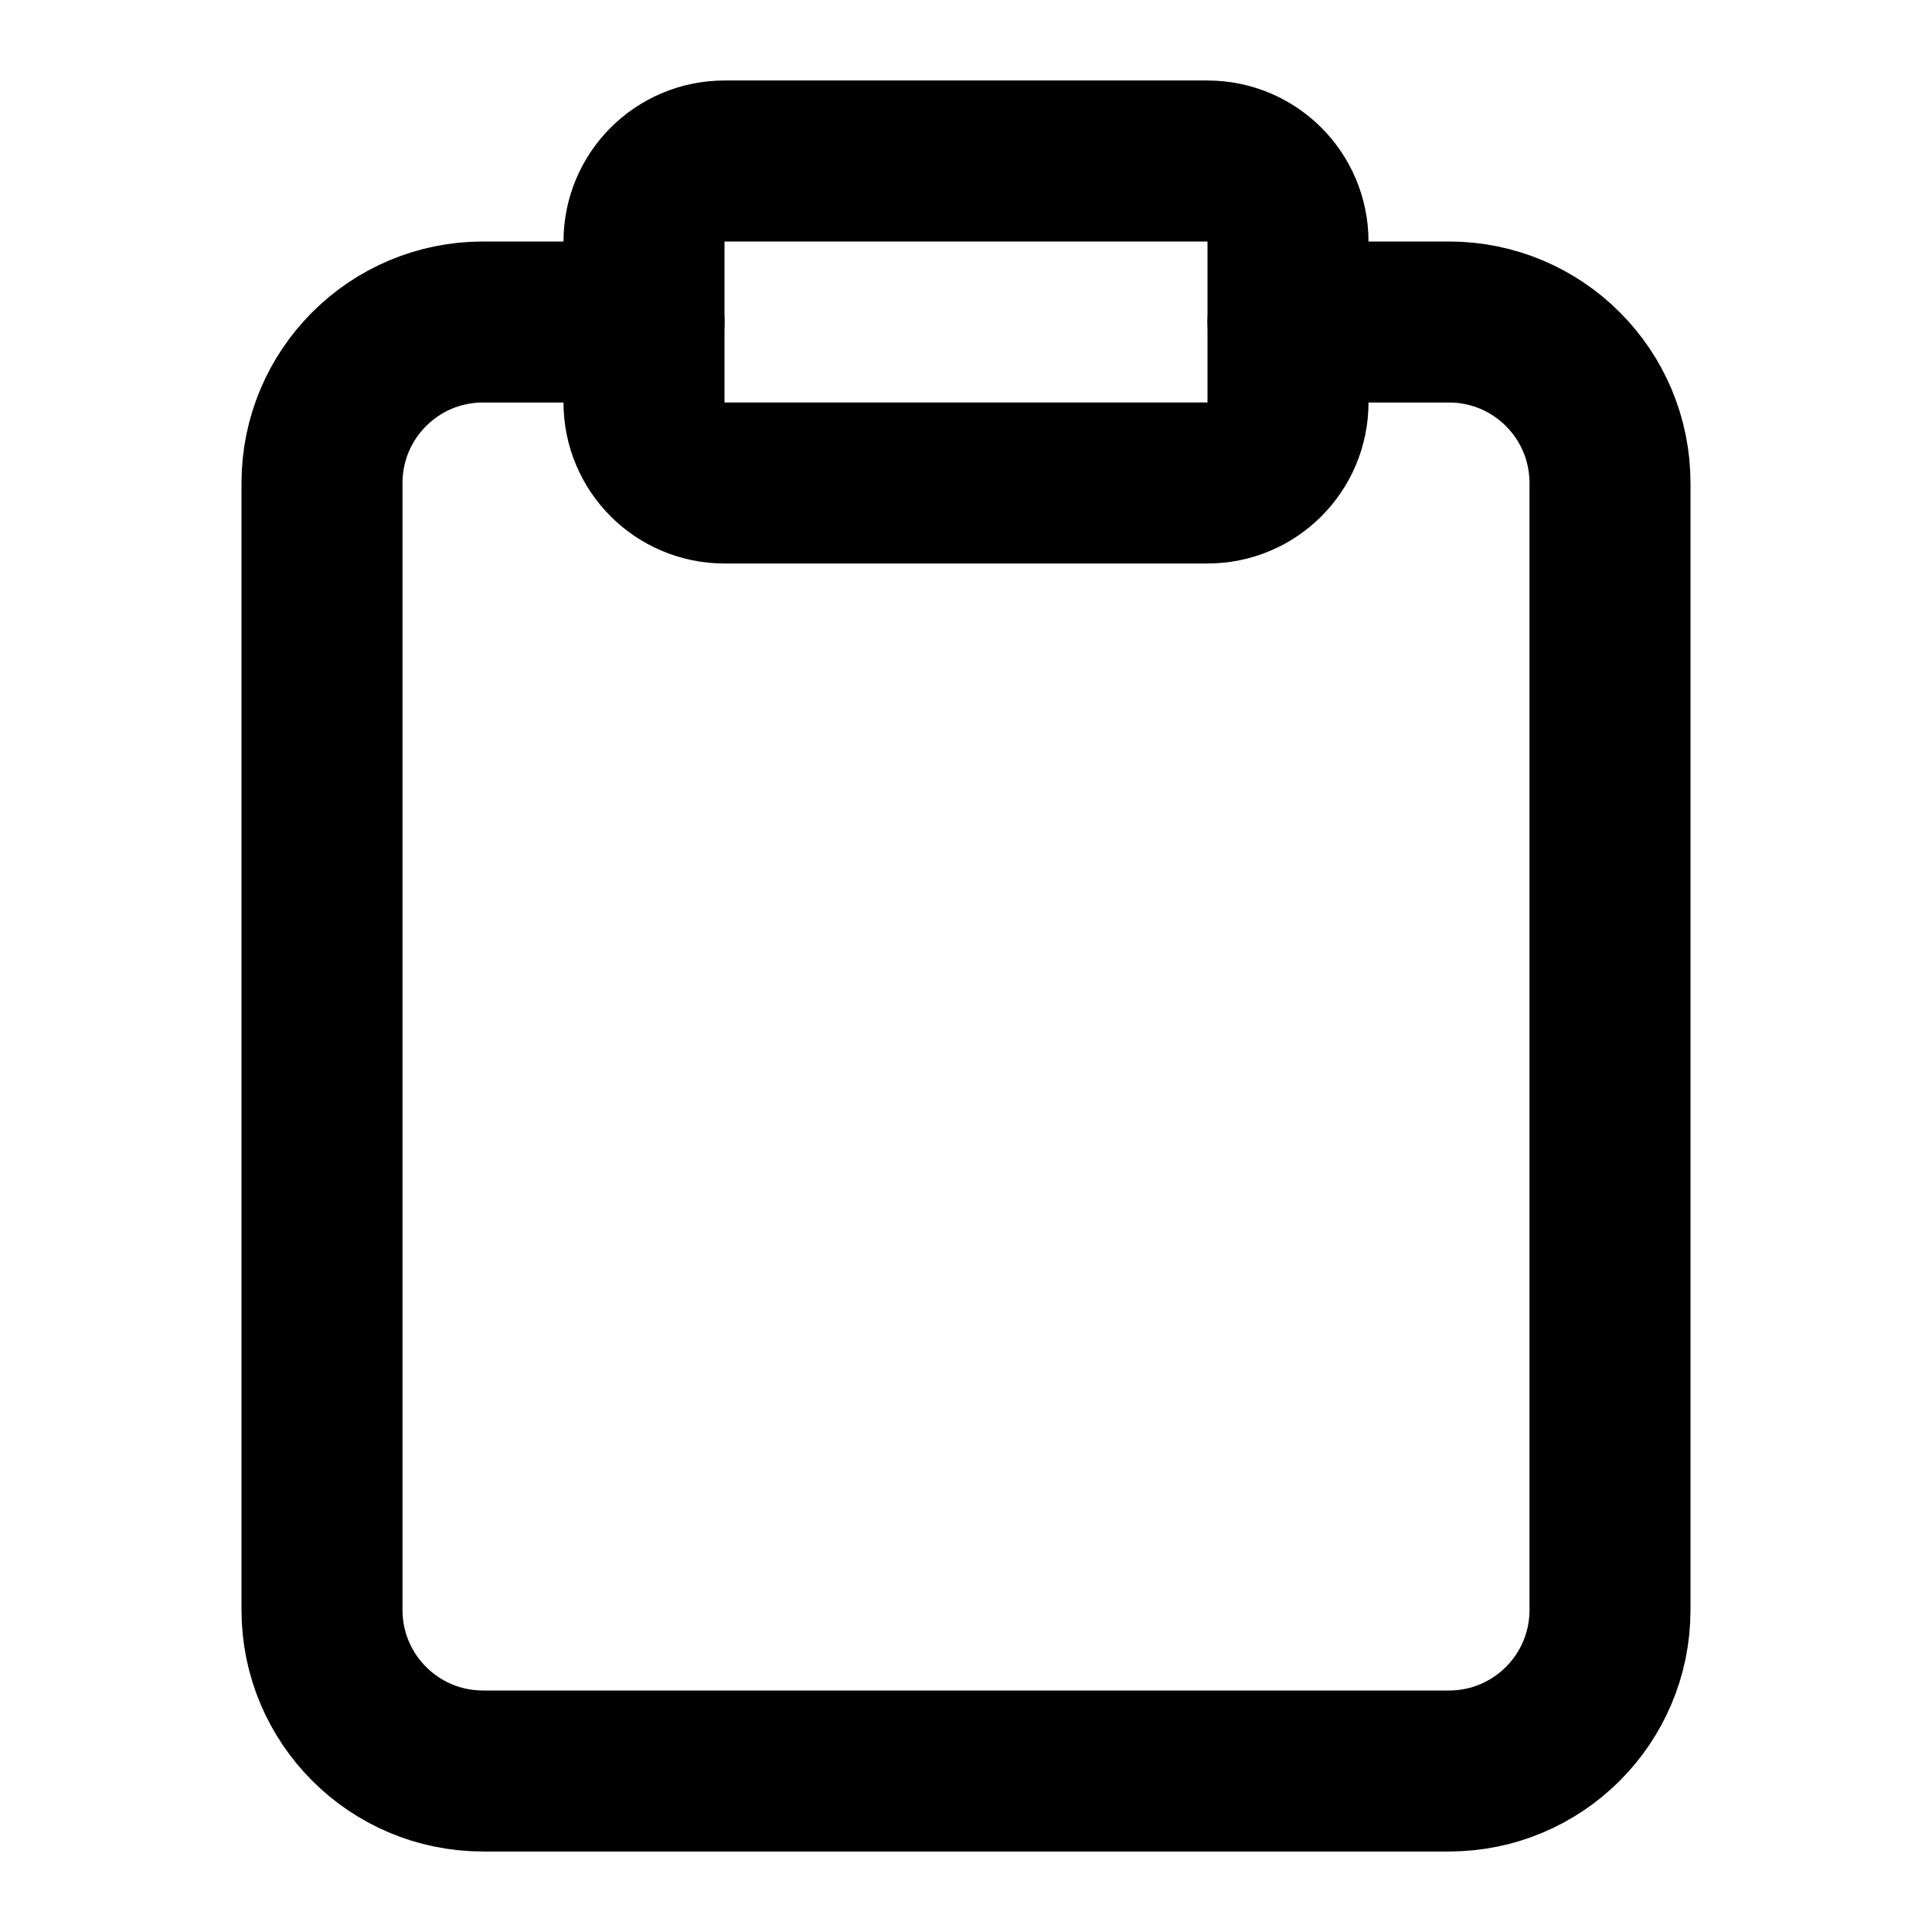
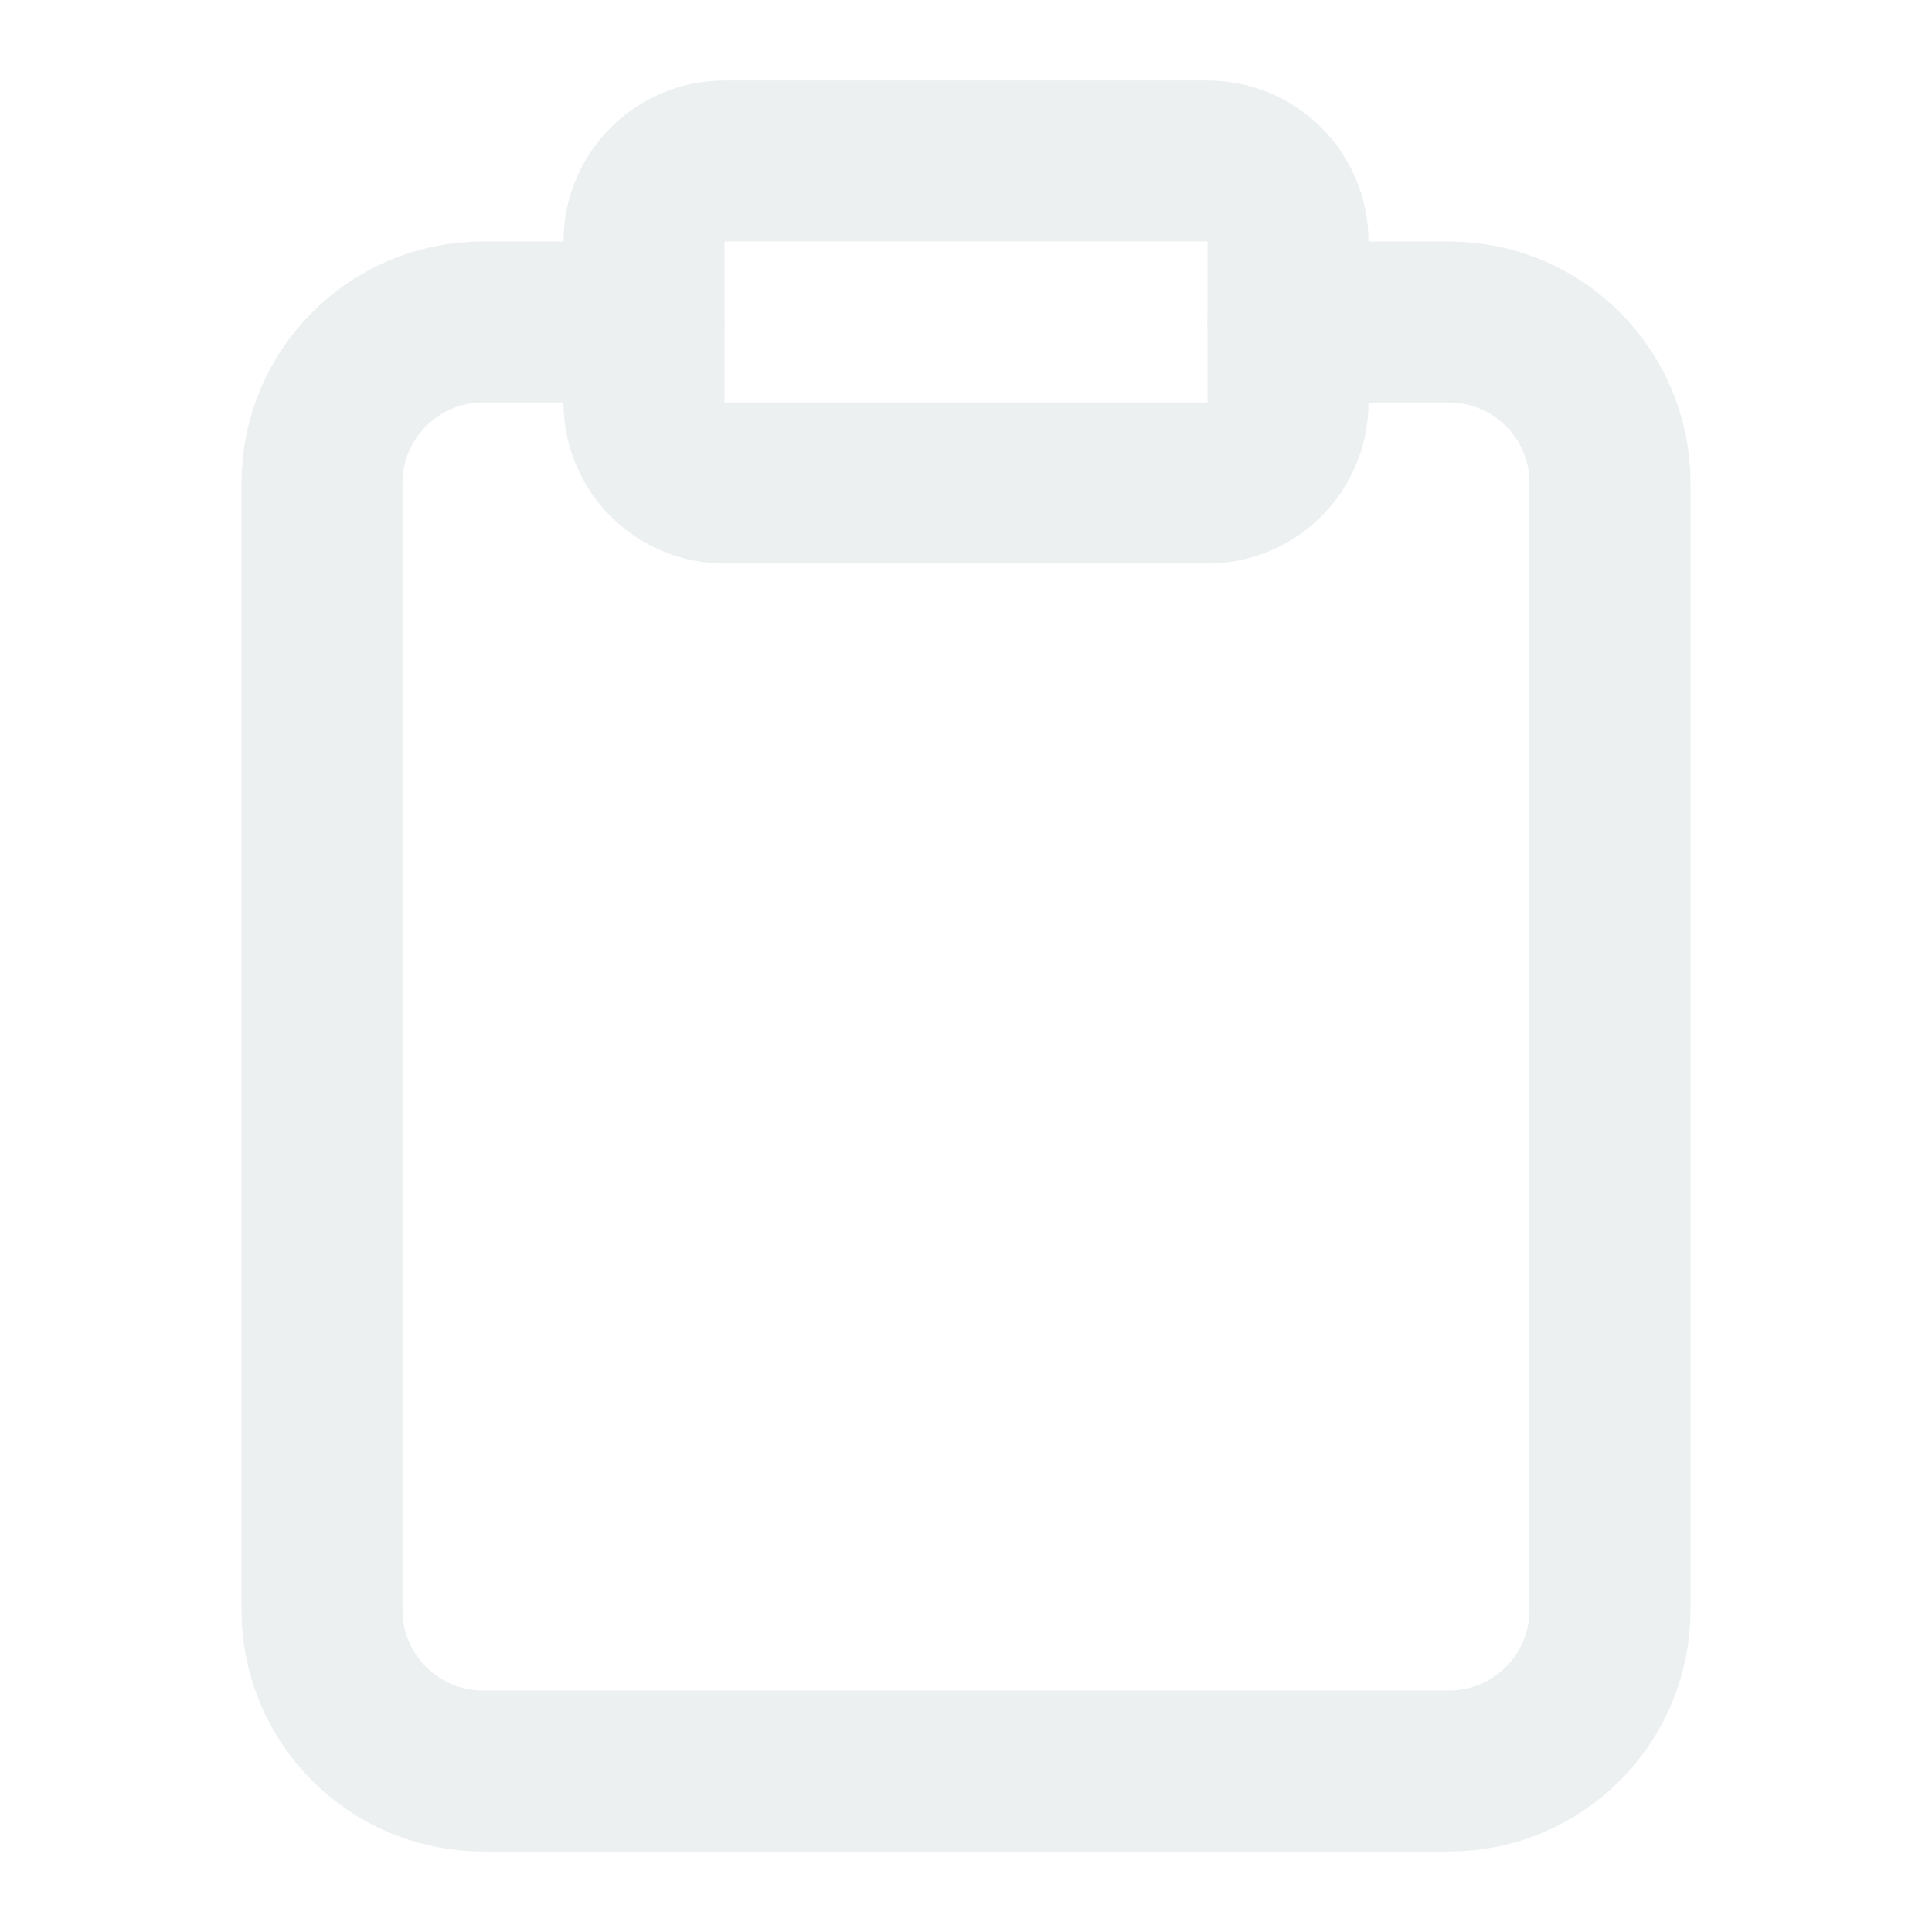
- <svg xmlns="http://www.w3.org/2000/svg" width="24" height="24" viewBox="0 0 24 24" fill="none" stroke="currentColor" stroke-width="2" stroke-linecap="round" stroke-linejoin="round" class="feather feather-clipboard">
+ <svg xmlns="http://www.w3.org/2000/svg" width="24" height="24" viewBox="0 0 24 24" fill="none" stroke="#ecf0f1" stroke-width="2" stroke-linecap="round" stroke-linejoin="round" class="feather feather-clipboard">
  <path d="M16 4h2a2 2 0 0 1 2 2v14a2 2 0 0 1-2 2H6a2 2 0 0 1-2-2V6a2 2 0 0 1 2-2h2" />
  <rect x="8" y="2" width="8" height="4" rx="1" ry="1" />
</svg>
